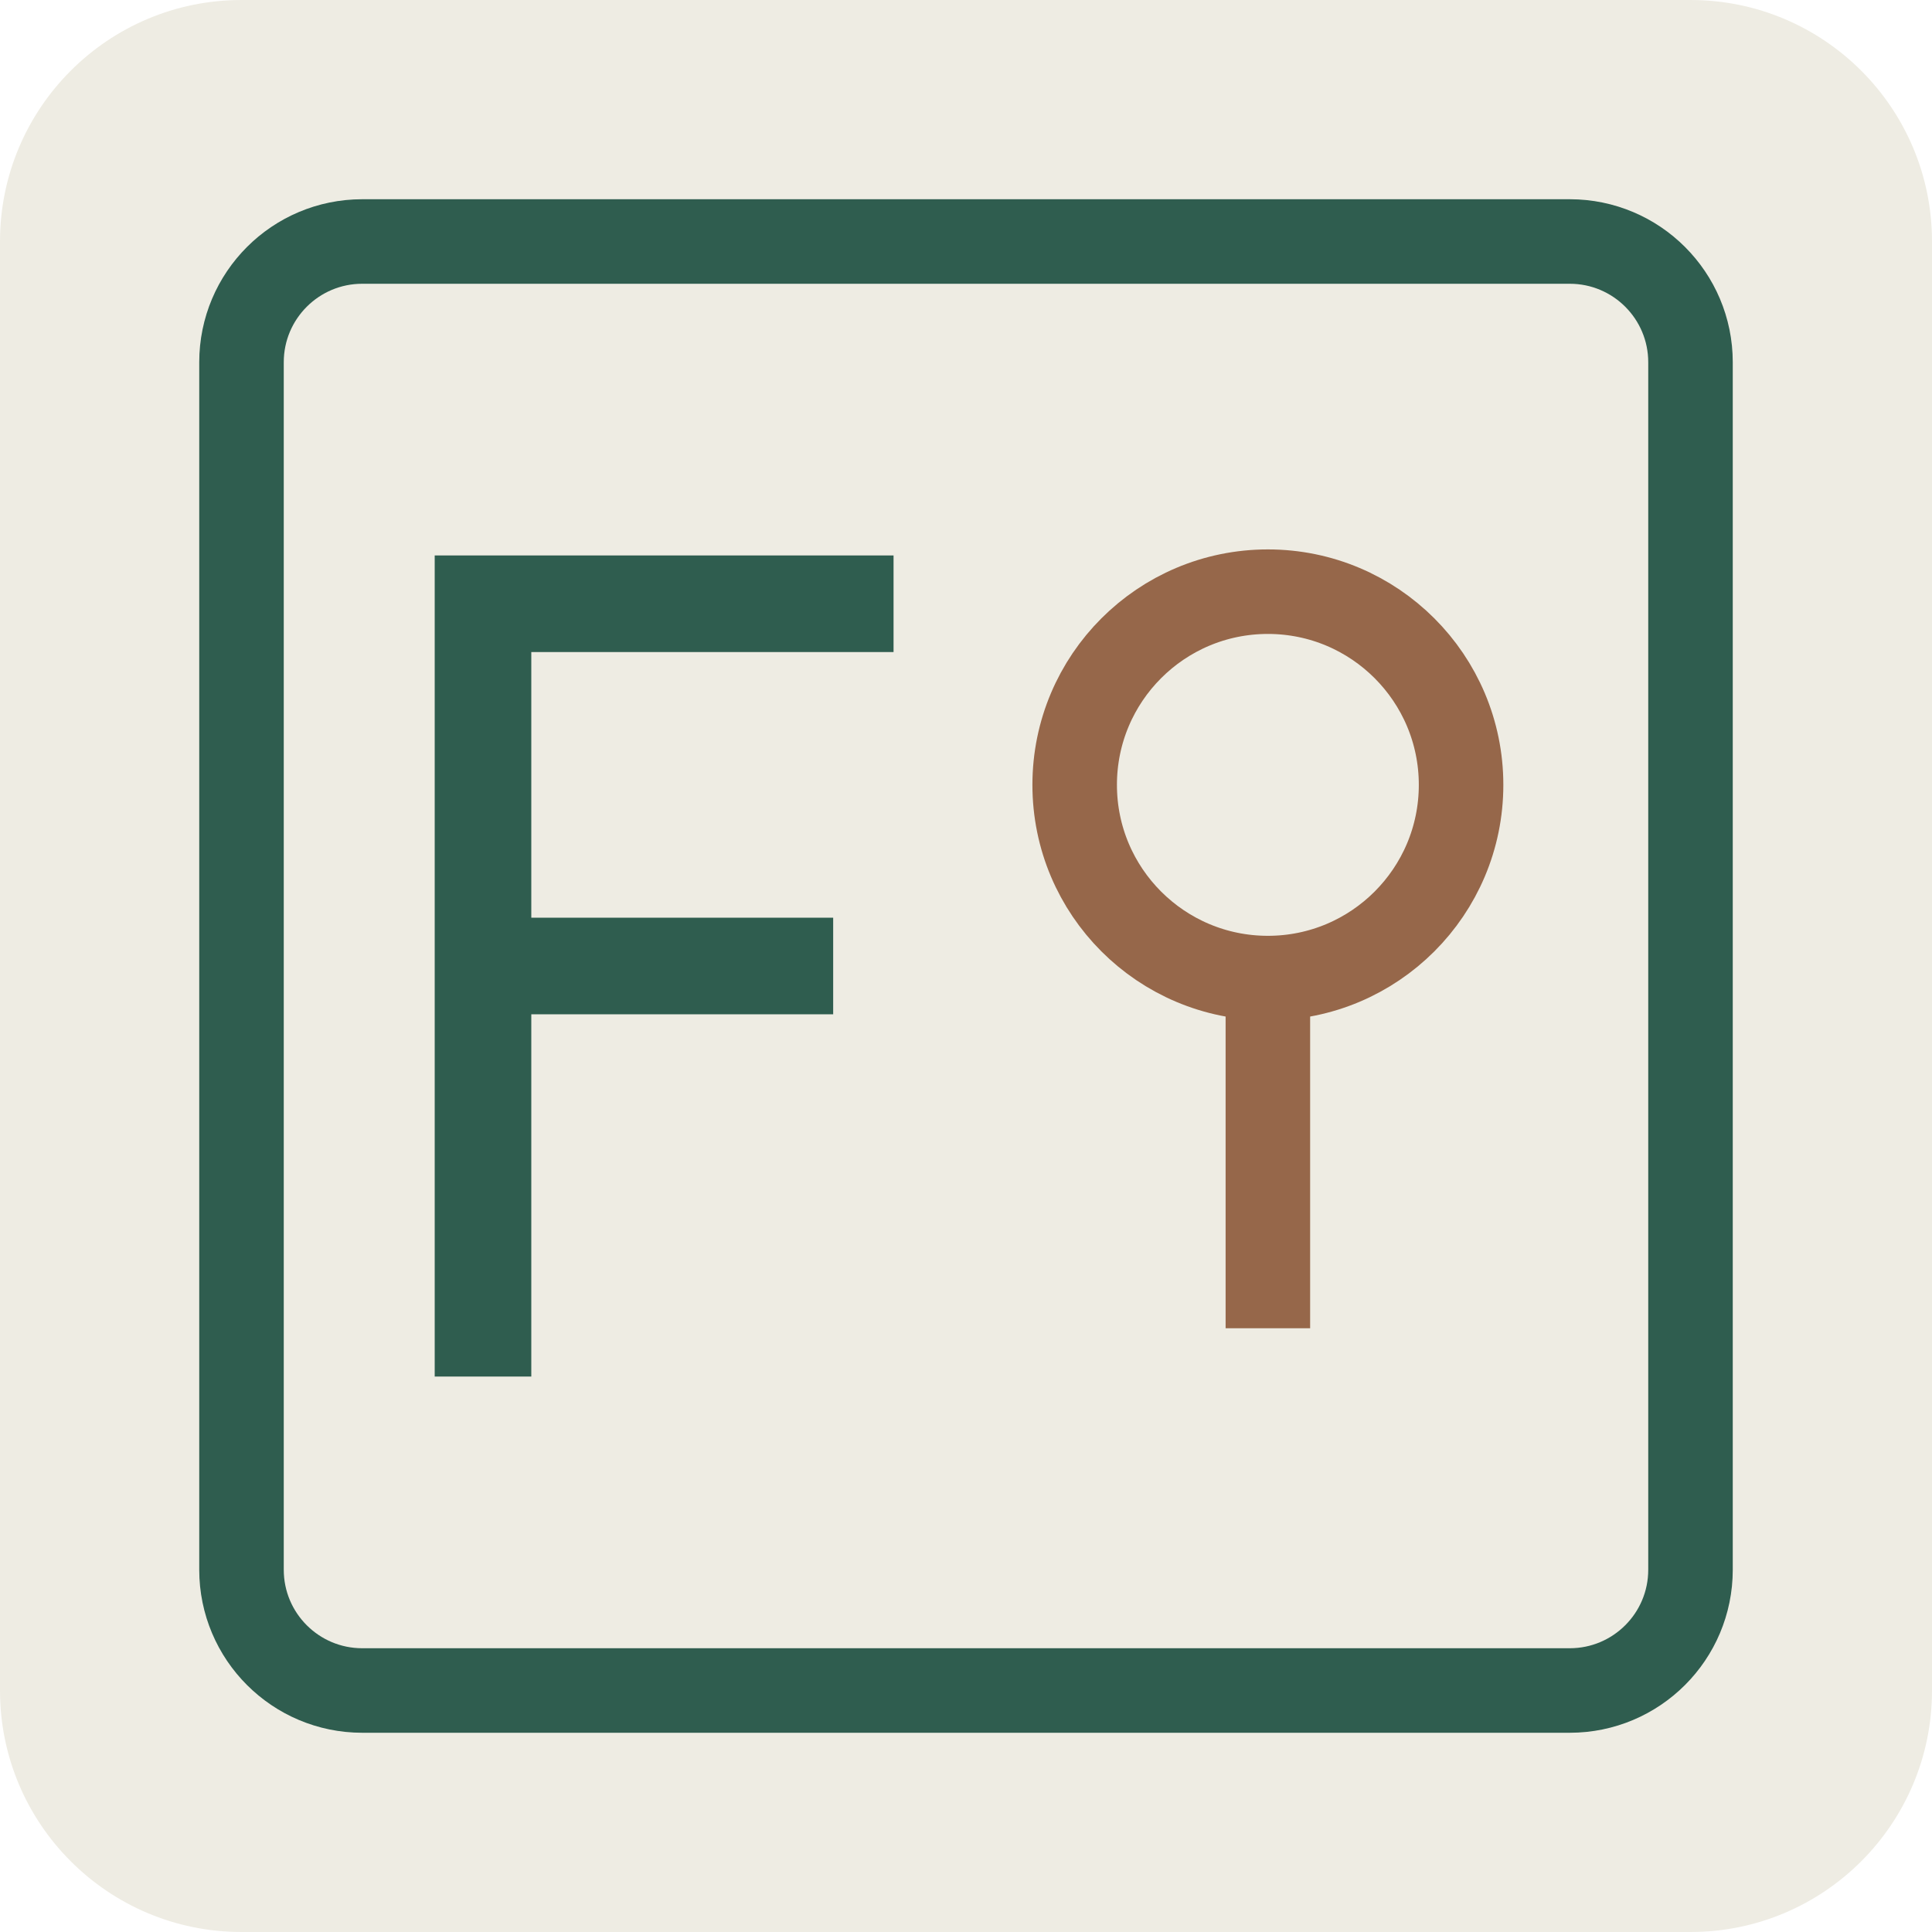
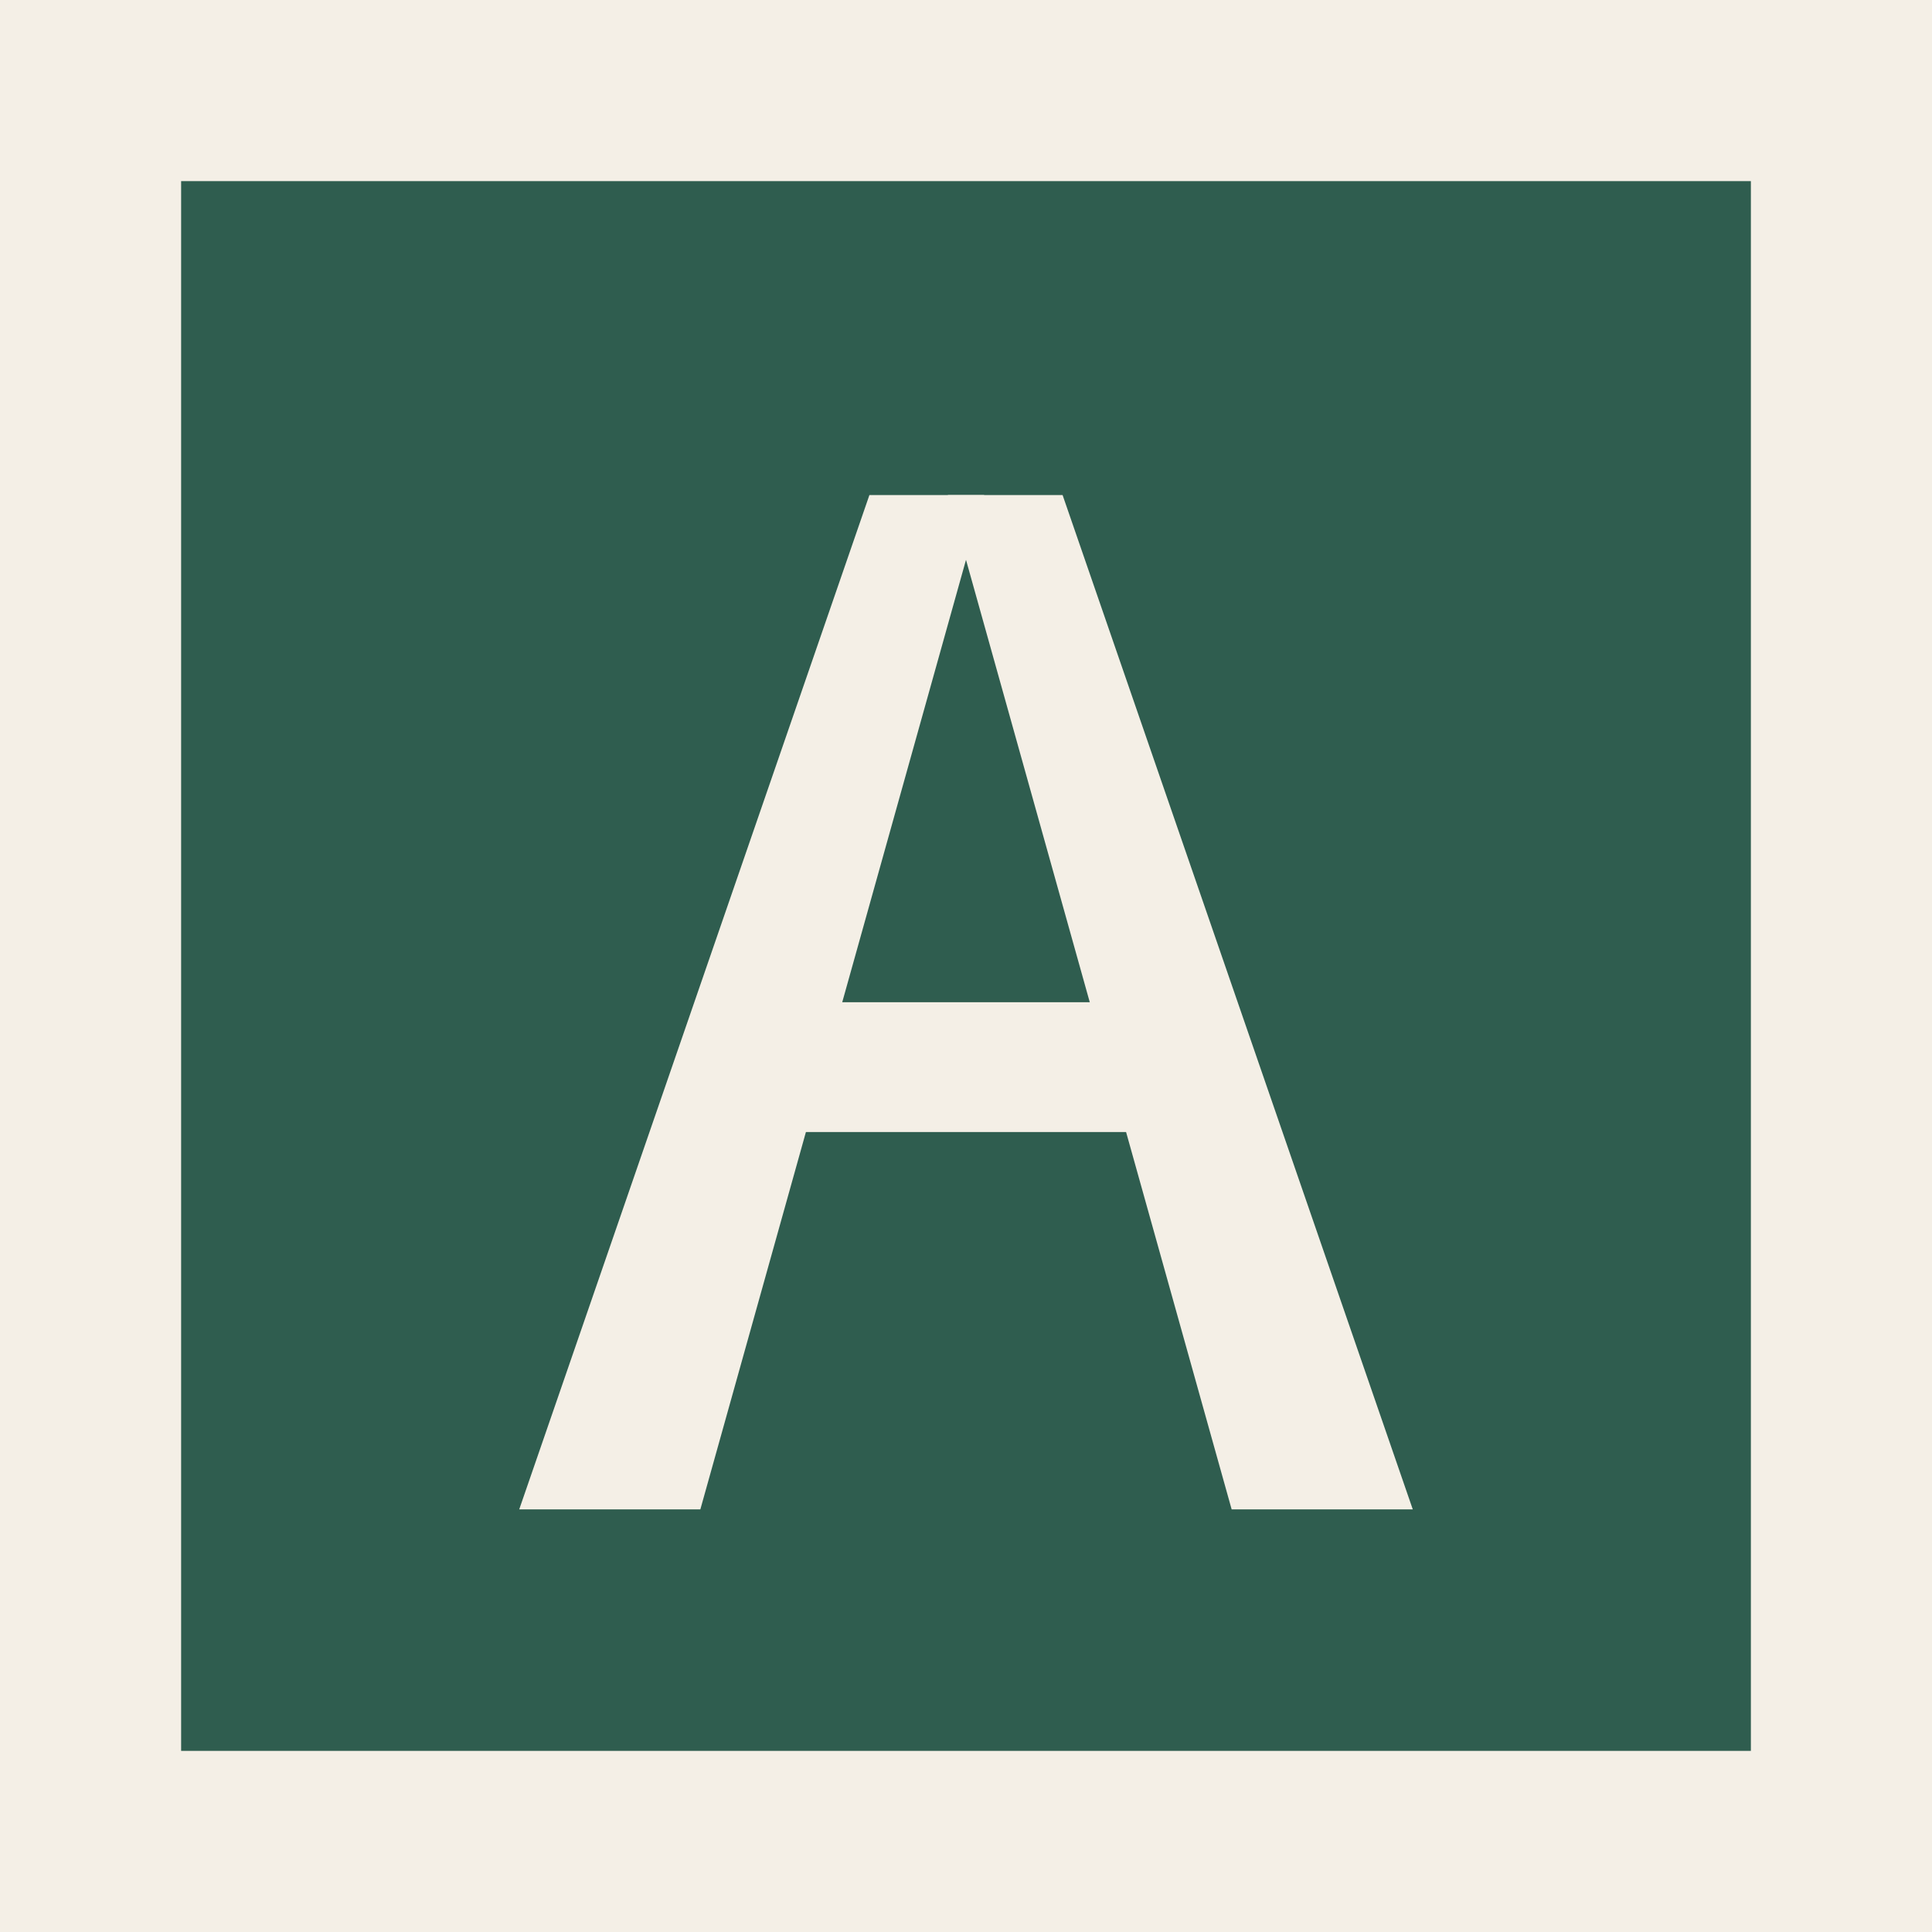
- <svg xmlns="http://www.w3.org/2000/svg" viewBox="0 0 32 32">
-   <rect width="32" height="32" rx="4" fill="#EEECE3" />
-   <rect x="4" y="4" width="24" height="24" rx="2" fill="none" stroke="#2F5D4F" stroke-width="1.4" />
-   <path d="M8 22 V10 H14 M8 16 H13" fill="none" stroke="#2F5D4F" stroke-width="1.6" stroke-linecap="square" />
-   <circle cx="21" cy="13" r="3.2" fill="none" stroke="#96674A" stroke-width="1.4" />
-   <path d="M21 16.2 V22" stroke="#96674A" stroke-width="1.4" />
+ <svg xmlns="http://www.w3.org/2000/svg" viewBox="0 0 32 32" role="img" aria-label="AcerLab">
+   <rect width="32" height="32" fill="#F4EFE6" />
+   <rect x="3" y="3" width="26" height="26" fill="#2F5D4F" />
+   <polygon fill="#F4EFE6" points="14.4,8.2 16.3,8.2 11.6,25 8.6,25" />
+   <polygon fill="#F4EFE6" points="15.7,8.2 17.6,8.2 23.4,25 20.4,25" />
+   <rect fill="#F4EFE6" x="12.4" y="16.6" width="7.2" height="2.15" />
</svg>
